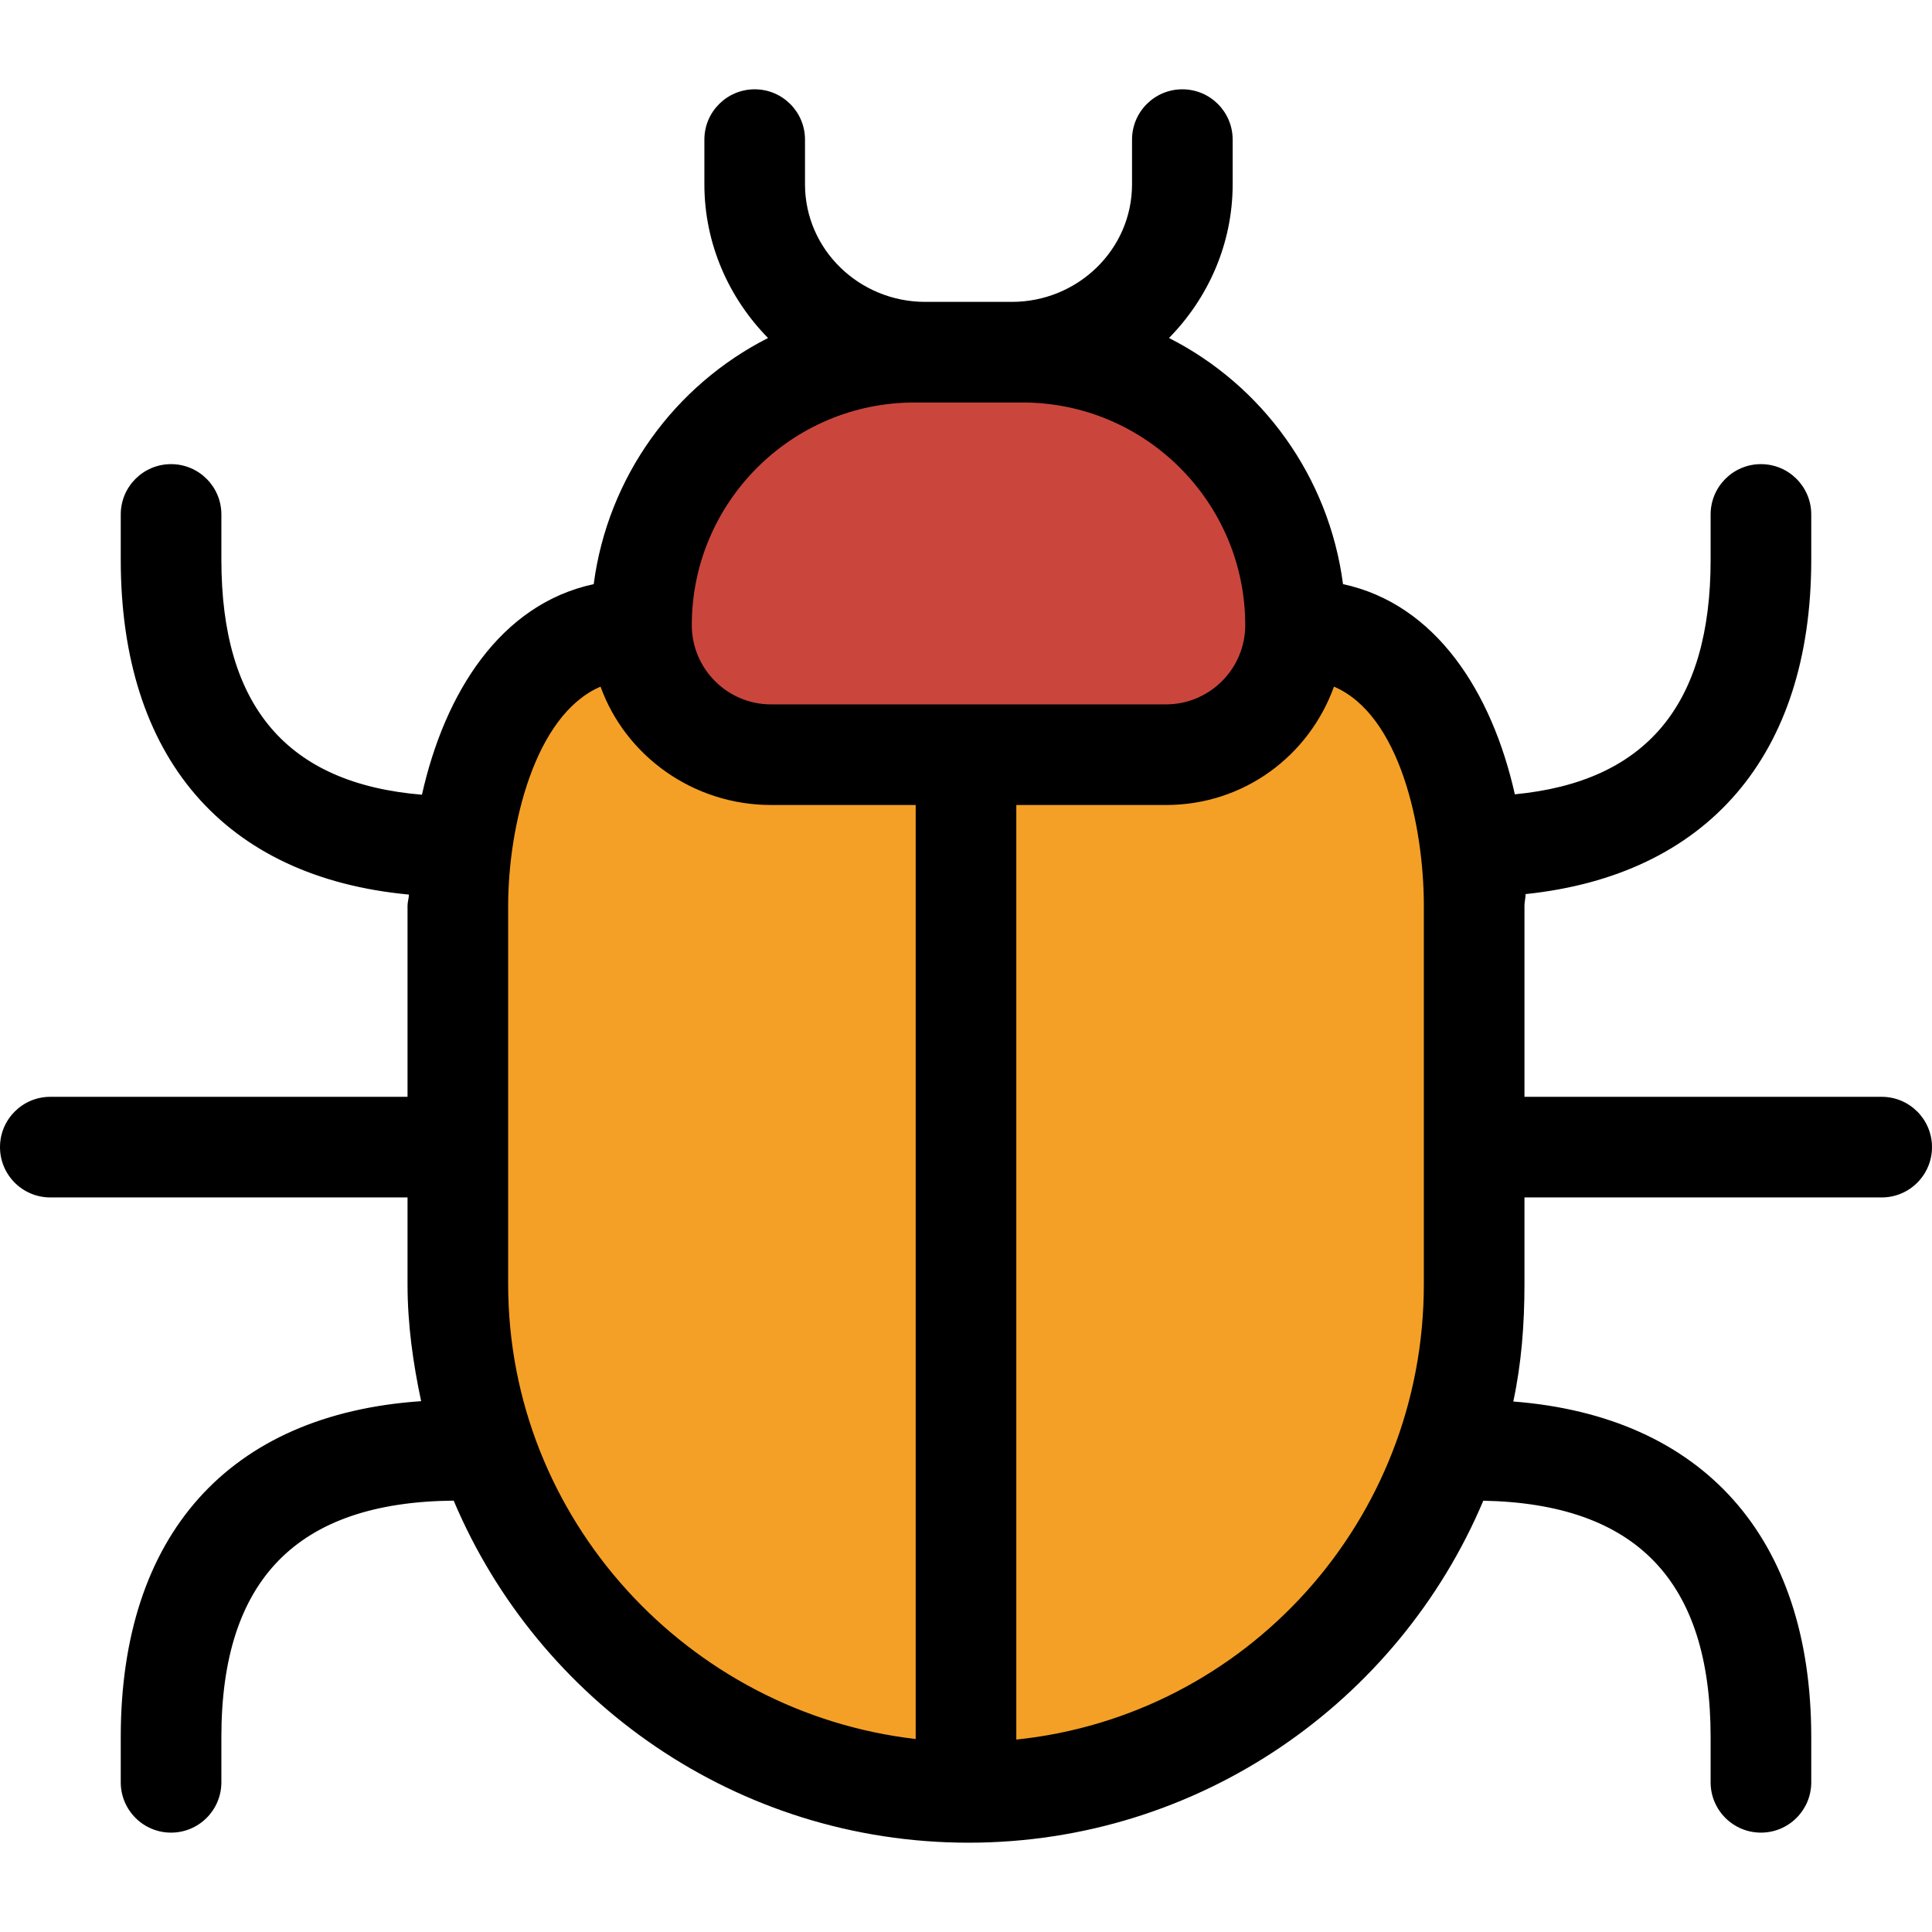
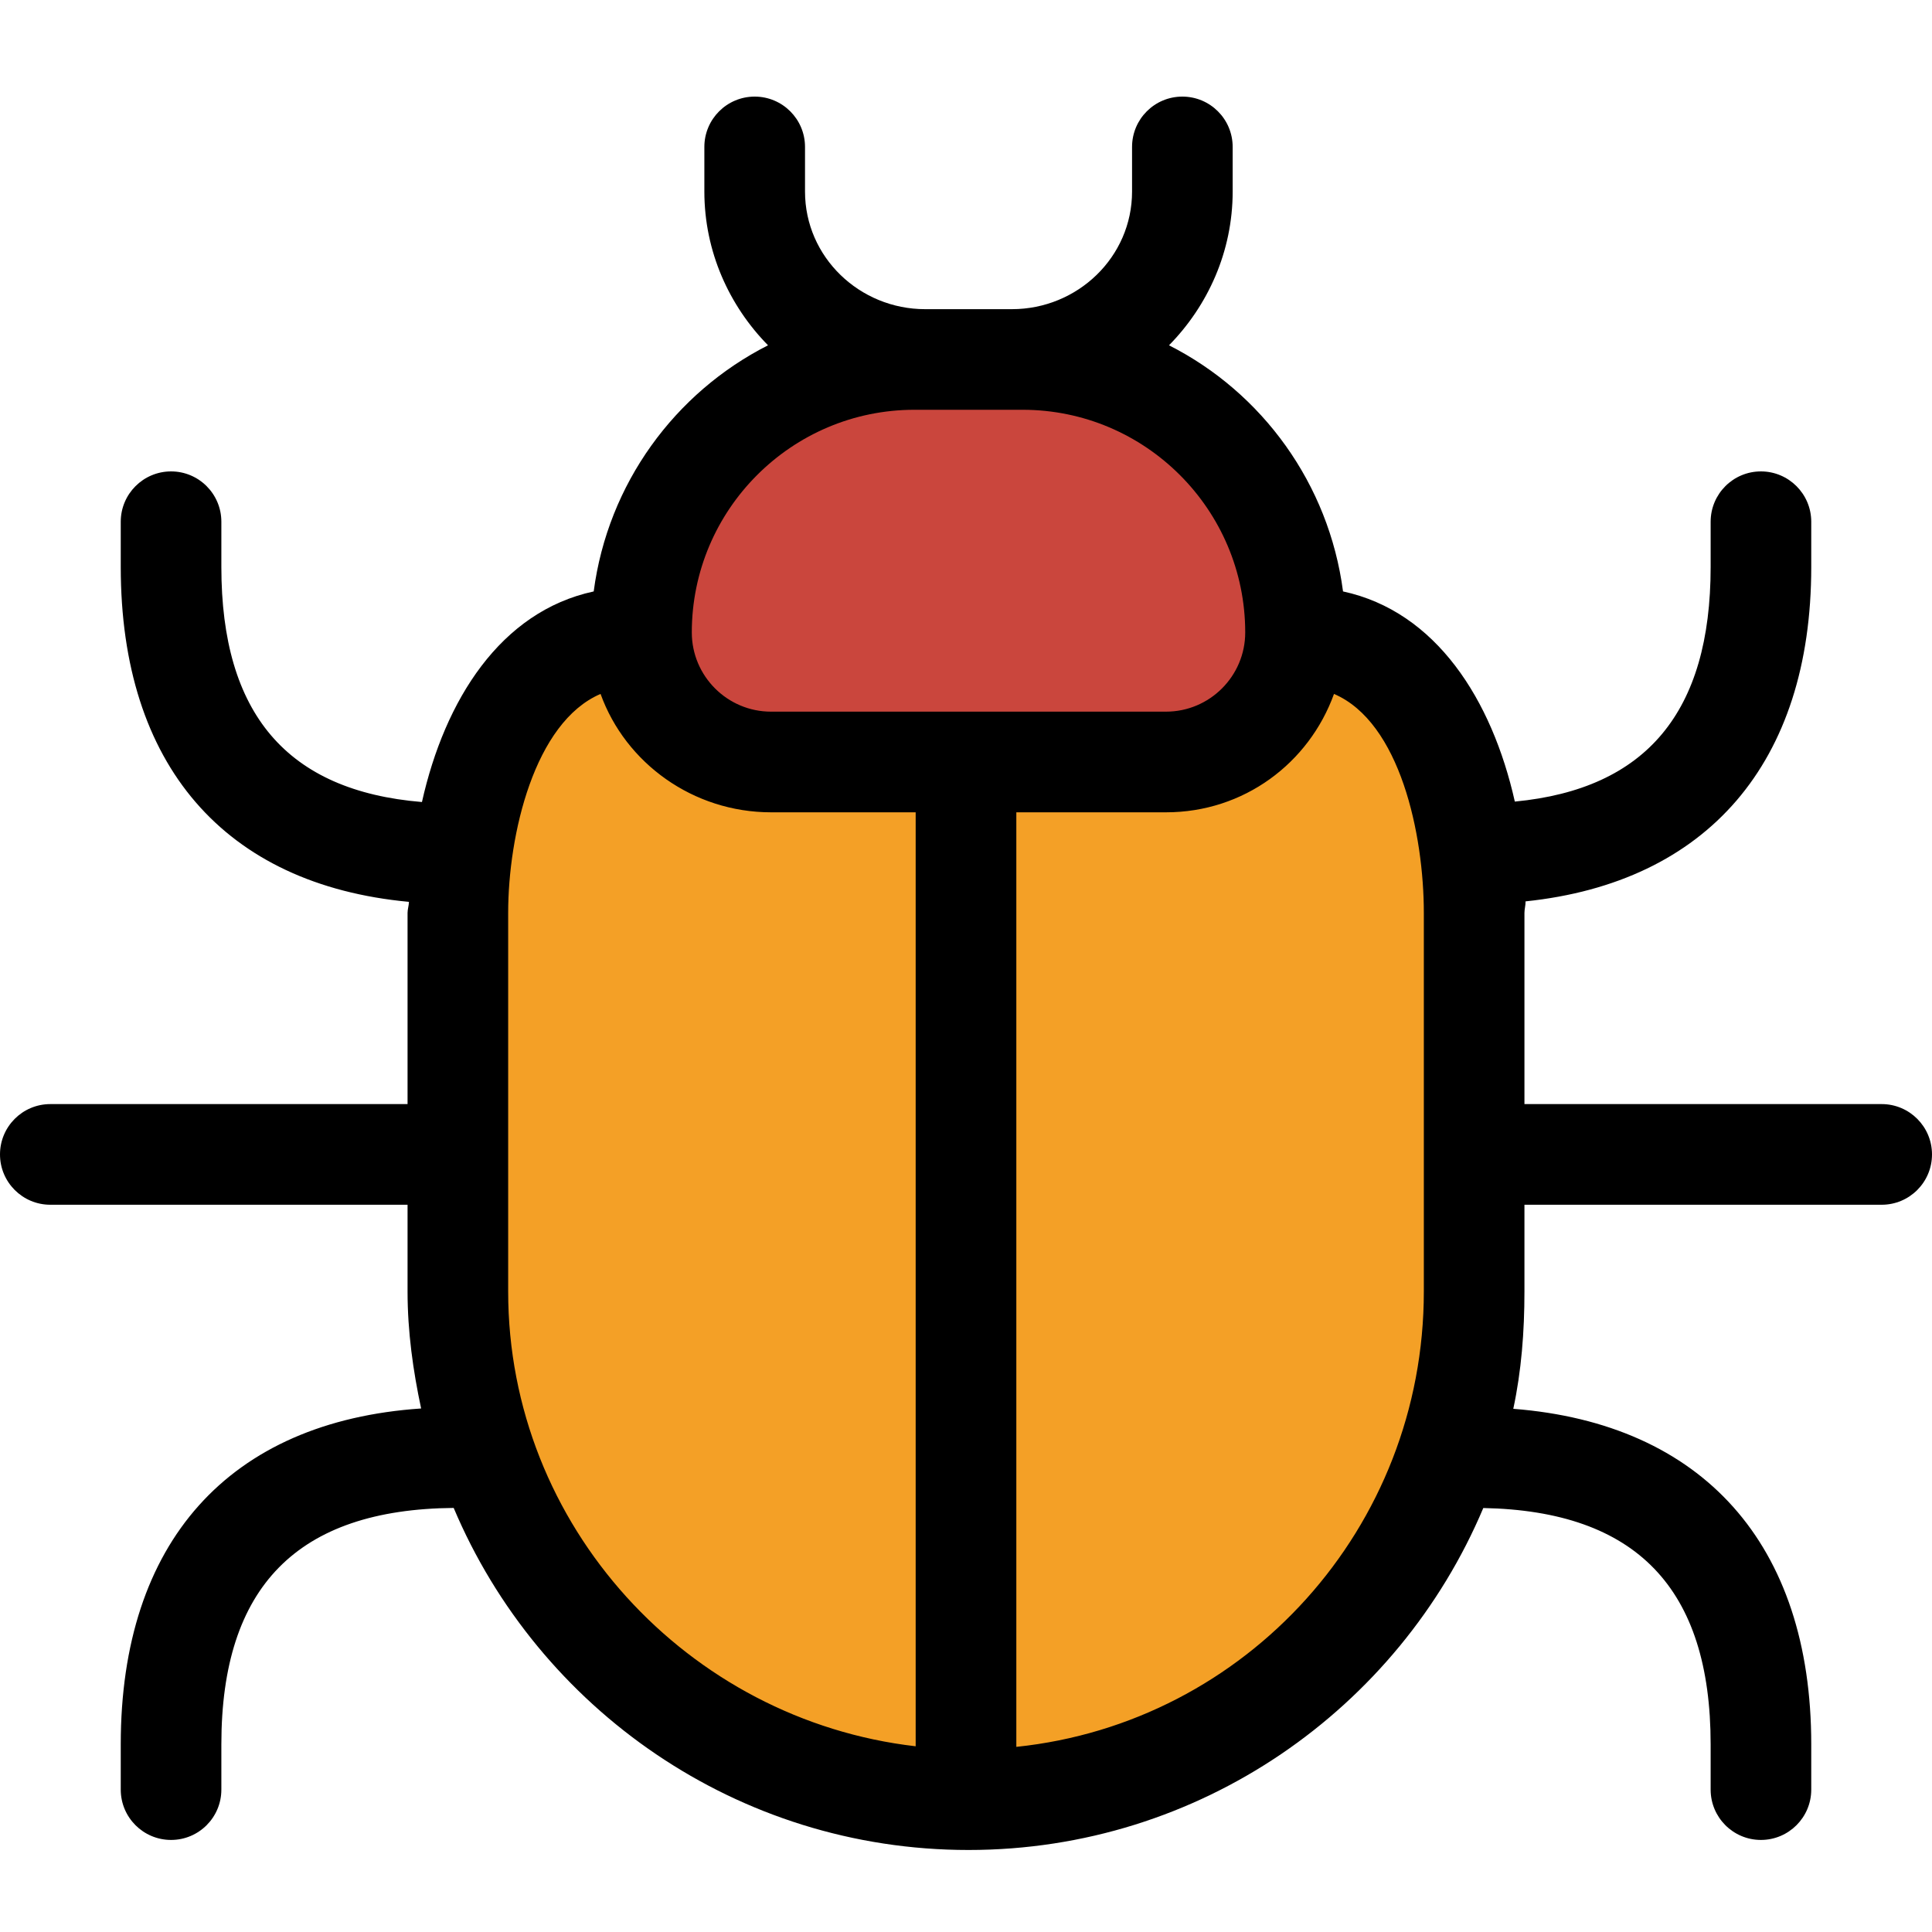
- <svg xmlns="http://www.w3.org/2000/svg" xml:space="preserve" width="800" height="800" viewBox="0 0 512 512">
-   <path d="M345 167c32.953 0 46.333 40.047 46.333 73v100.333c0 74.375-60.292 134.667-134.667 134.667C182.292 475 122 414.708 122 340.333V240c0-32.953 13.38-73 46.333-73z" style="fill:#f4a026" />
-   <path d="M309 200.333H204.333C185.372 200.333 170 184.961 170 166c0-39.948 32.385-72.333 72.333-72.333H271c39.948 0 72.333 32.385 72.333 72.333 0 18.961-15.372 34.333-34.333 34.333" style="fill:#ca463d" />
-   <path d="M498.667 290.667H404V240c0-1.016.313-2.036.291-3.055C452.4 231.927 480 200.272 480 148.333v-12c0-7.364-5.971-13.333-13.333-13.333s-13.333 5.969-13.333 13.333v12c0 38.399-17.005 58.821-51.885 62.167-6.069-27.025-20.875-50.381-45.537-55.7-3.745-28.54-21.413-52.689-46.115-65.227 10.321-10.501 16.871-24.887 16.871-40.74V37c0-7.364-5.971-13.333-13.333-13.333S300 29.636 300 37v11.833C300 66.203 285.536 80 268.167 80h-23c-17.369 0-31.833-13.797-31.833-31.167V37c0-7.364-5.971-13.333-13.333-13.333S186.667 29.636 186.667 37v11.833c0 15.853 6.549 30.239 16.871 40.741-24.701 12.537-42.453 36.687-46.199 65.227-24.695 5.324-39.465 28.736-45.519 55.808-35.759-2.96-53.153-23.403-53.153-62.276v-12c0-7.364-5.971-13.333-13.333-13.333S32 128.969 32 136.333v12c0 52.415 27.439 84.168 76.375 88.739-.022.976-.375 1.953-.375 2.928v50.667H13.333C5.971 290.667 0 296.636 0 304s5.971 13.333 13.333 13.333H108v23c0 10.628 1.469 20.993 3.608 30.992C60.659 374.777 32 406.773 32 460.333v12c0 7.364 5.971 13.333 13.333 13.333s13.333-5.969 13.333-13.333v-12c0-41.795 20.151-62.291 61.565-62.649 22.451 53.208 75.151 90.649 136.435 90.649 61.276 0 113.971-37.432 136.425-90.629 40.519.784 60.241 21.283 60.241 62.629v12c0 7.364 5.971 13.333 13.333 13.333S480 479.697 480 472.333v-12c0-53.1-28.823-85.013-78.96-88.921 2.151-10.025 2.96-20.421 2.96-31.079v-23h94.667c7.363 0 13.333-5.969 13.333-13.333s-5.971-13.333-13.333-13.333m-256.334-184H271c32.532 0 59 26.468 59 59 0 11.58-9.42 21-21 21H204.333c-11.58 0-21-9.42-21-21 0-32.532 26.468-59 59-59M134.667 340.333V240c0-20.793 6.948-50.531 24.483-58.035 6.627 18.368 24.56 31.368 45.184 31.368h38.333v247.521c-60.334-6.963-108-58.353-108-120.521m134.666 120.674V213.333H309c20.624 0 37.891-13 44.517-31.368 17.535 7.504 23.816 37.241 23.816 58.035v100.333c0 62.627-47.026 114.32-108 120.674" />
+ <svg xmlns="http://www.w3.org/2000/svg" width="40" height="40" viewBox="0 0 40 40" fill="none">
+   <path d="M26.953 13.198C29.528 13.198 30.573 16.326 30.573 18.901V26.739C30.573 32.55 25.863 37.26 20.052 37.26C14.242 37.26 9.531 32.55 9.531 26.739V18.901C9.531 16.326 10.577 13.198 13.151 13.198H26.953Z" fill="#F4A026" />
+   <path d="M24.141 15.802H15.963C14.482 15.802 13.281 14.601 13.281 13.12C13.281 9.999 15.811 7.469 18.932 7.469H21.172C24.293 7.469 26.823 9.999 26.823 13.12C26.823 14.601 25.622 15.802 24.141 15.802Z" fill="#CA463D" />
+   <path d="M38.958 22.859H31.562V18.901C31.562 18.822 31.587 18.742 31.585 18.662C35.344 18.27 37.5 15.797 37.5 11.739V10.802C37.5 10.227 37.033 9.76 36.458 9.76C35.883 9.76 35.417 10.227 35.417 10.802V11.739C35.417 14.739 34.088 16.335 31.363 16.596C30.889 14.485 29.732 12.66 27.806 12.245C27.513 10.015 26.133 8.128 24.203 7.149C25.009 6.329 25.521 5.205 25.521 3.966V3.042C25.521 2.466 25.055 2 24.479 2C23.904 2 23.438 2.466 23.438 3.042V3.966C23.438 5.323 22.308 6.401 20.951 6.401H19.154C17.797 6.401 16.667 5.323 16.667 3.966V3.042C16.667 2.466 16.2 2 15.625 2C15.05 2 14.583 2.466 14.583 3.042V3.966C14.583 5.205 15.095 6.329 15.901 7.149C13.972 8.128 12.585 10.015 12.292 12.245C10.363 12.661 9.209 14.49 8.736 16.605C5.942 16.374 4.583 14.777 4.583 11.739V10.802C4.583 10.227 4.117 9.76 3.542 9.76C2.967 9.76 2.5 10.227 2.5 10.802V11.739C2.5 15.835 4.644 18.315 8.467 18.672C8.465 18.748 8.438 18.825 8.438 18.901V22.859H1.042C0.466 22.859 0 23.326 0 23.901C0 24.476 0.466 24.943 1.042 24.943H8.438V26.739C8.438 27.57 8.552 28.38 8.719 29.161C4.739 29.43 2.5 31.93 2.5 36.114V37.052C2.5 37.627 2.966 38.094 3.542 38.094C4.117 38.094 4.583 37.627 4.583 37.052V36.114C4.583 32.849 6.158 31.248 9.393 31.22C11.147 35.377 15.264 38.302 20.052 38.302C24.839 38.302 28.956 35.378 30.71 31.222C33.876 31.283 35.417 32.884 35.417 36.114V37.052C35.417 37.627 35.883 38.094 36.458 38.094C37.033 38.094 37.5 37.627 37.5 37.052V36.114C37.5 31.966 35.248 29.473 31.331 29.168C31.499 28.384 31.562 27.572 31.562 26.739V24.943H38.958C39.534 24.943 40 24.476 40 23.901C40 23.326 39.533 22.859 38.958 22.859ZM18.932 8.484H21.172C23.713 8.484 25.781 10.552 25.781 13.094C25.781 13.998 25.045 14.734 24.141 14.734H15.963C15.059 14.734 14.323 13.998 14.323 13.094C14.323 10.552 16.391 8.484 18.932 8.484ZM10.521 26.739V18.901C10.521 17.277 11.064 14.953 12.434 14.367C12.951 15.802 14.352 16.818 15.964 16.818H18.958V36.155C14.245 35.611 10.521 31.596 10.521 26.739ZM21.042 36.167V16.818H24.141C25.752 16.818 27.101 15.802 27.619 14.367C28.988 14.953 29.479 17.276 29.479 18.901V26.739C29.479 31.632 25.805 35.671 21.042 36.167Z" fill="black" />
</svg>
